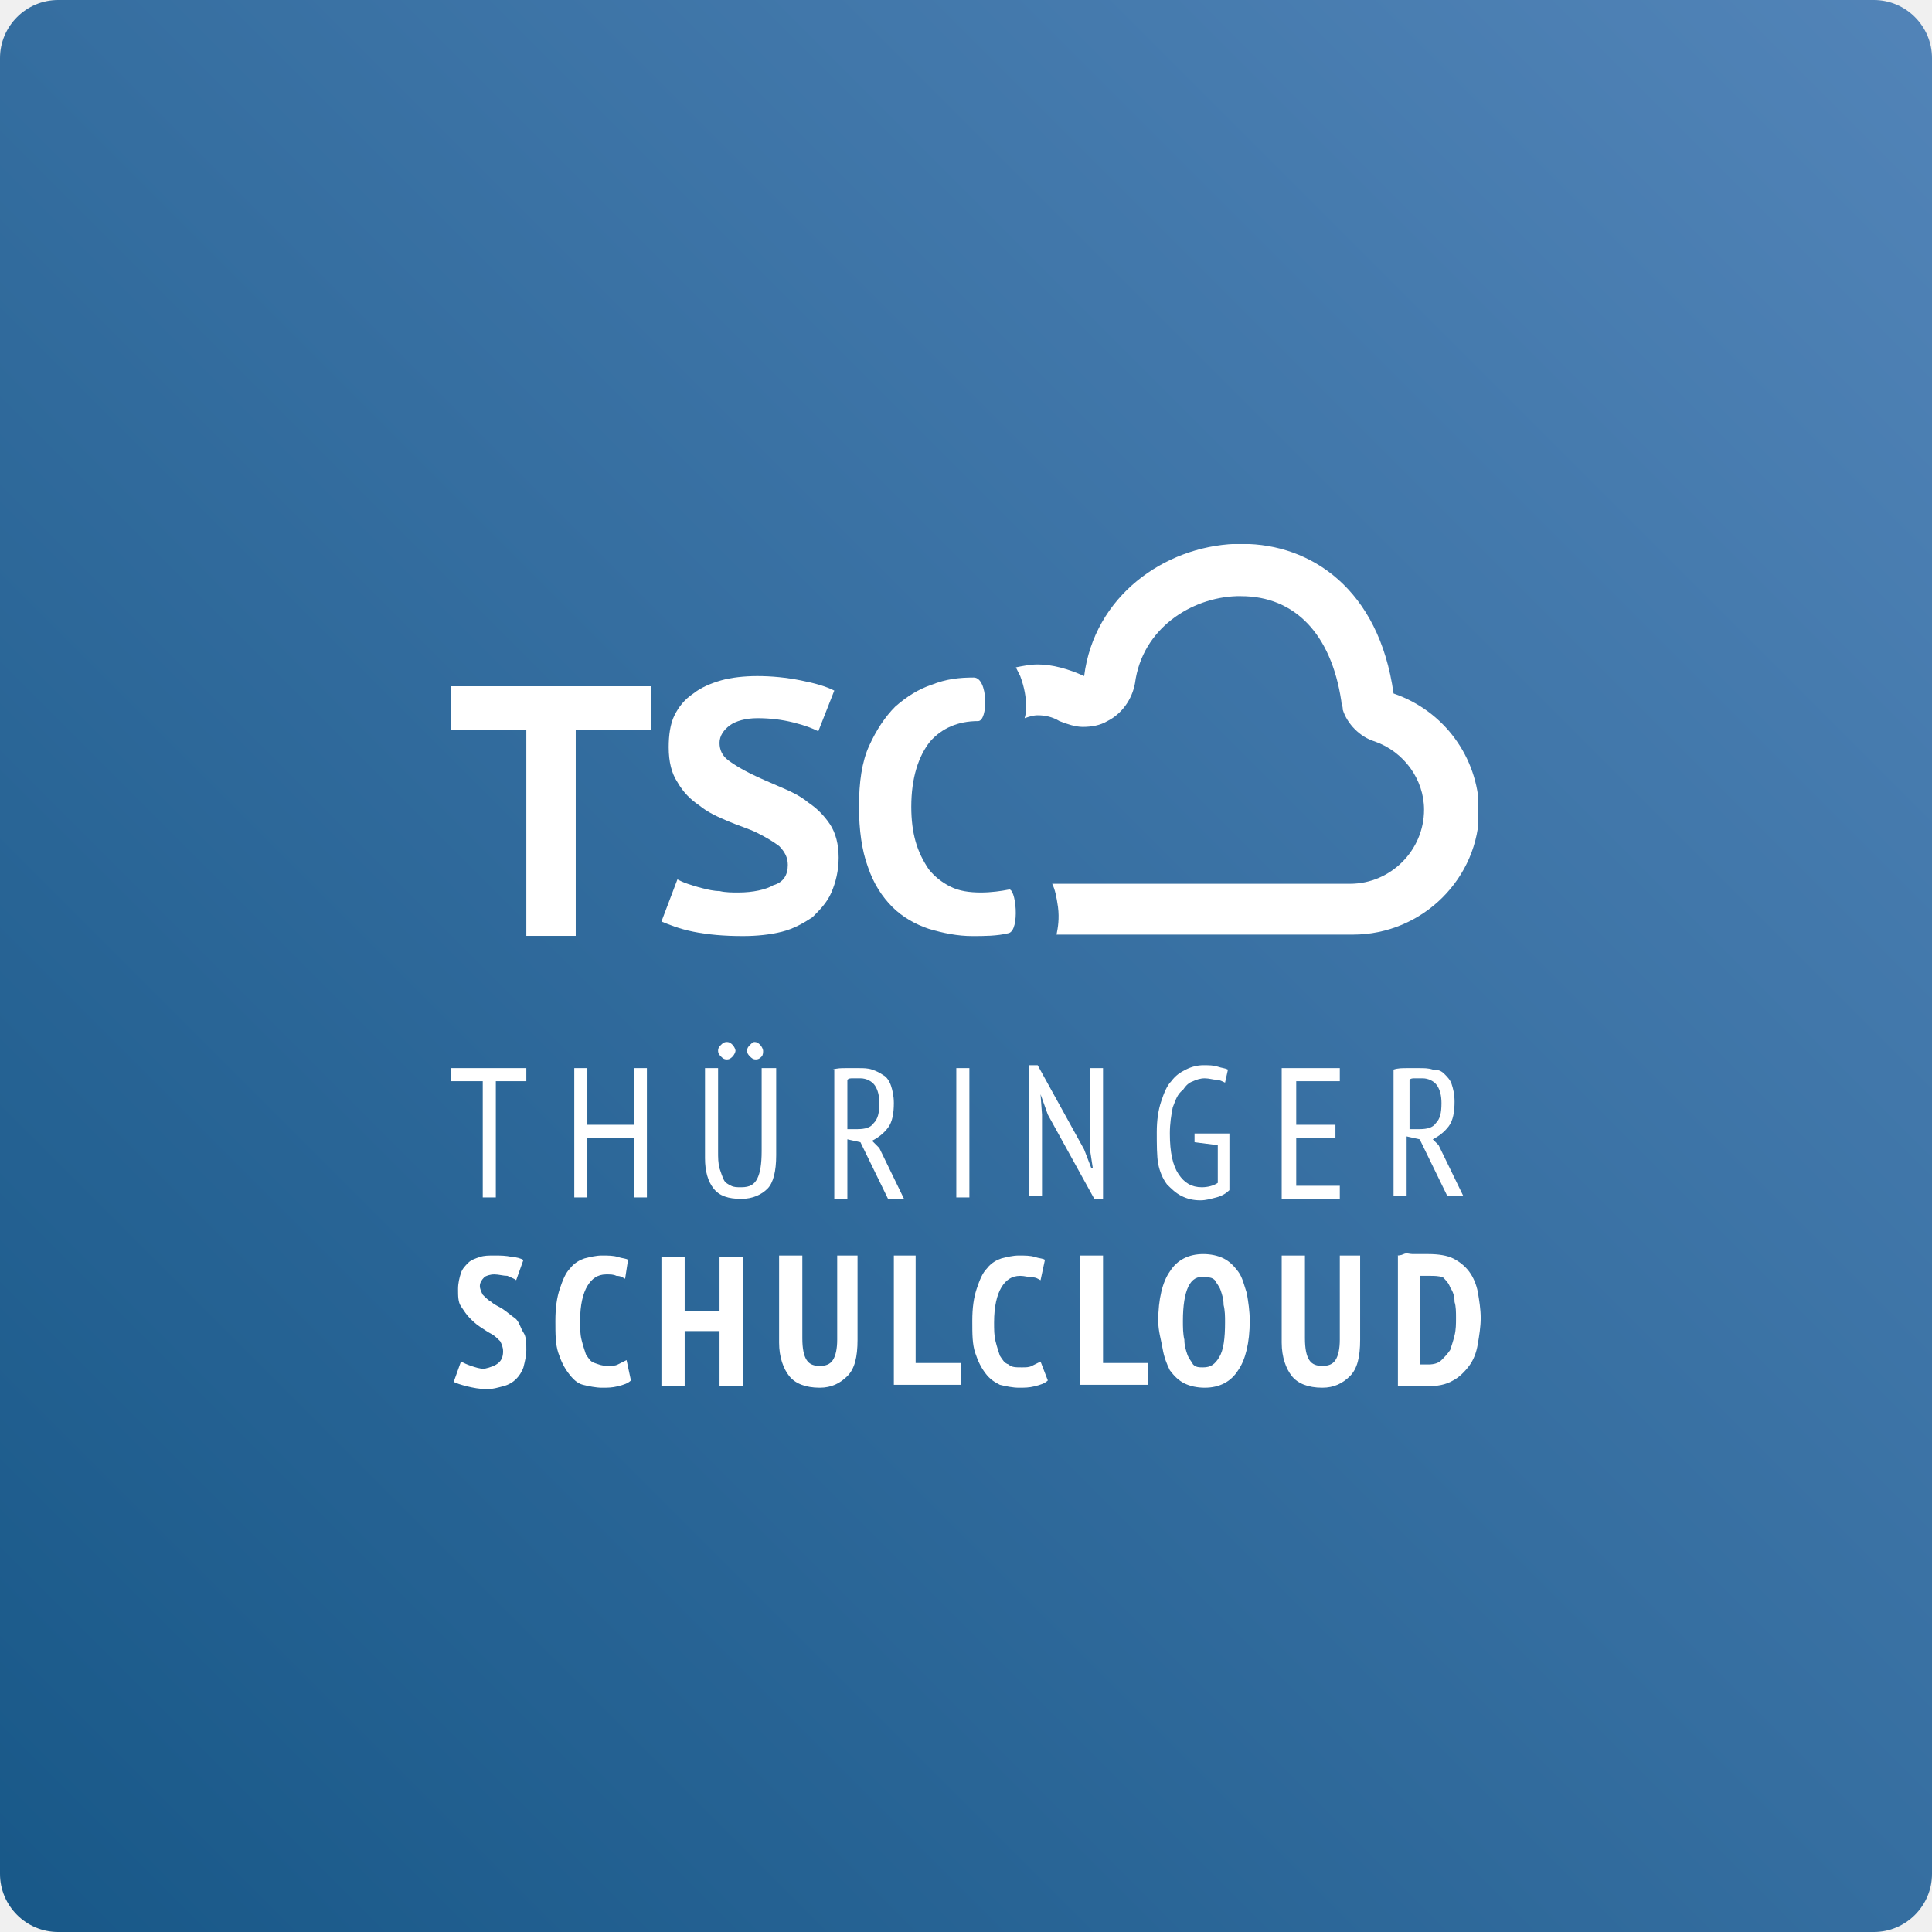
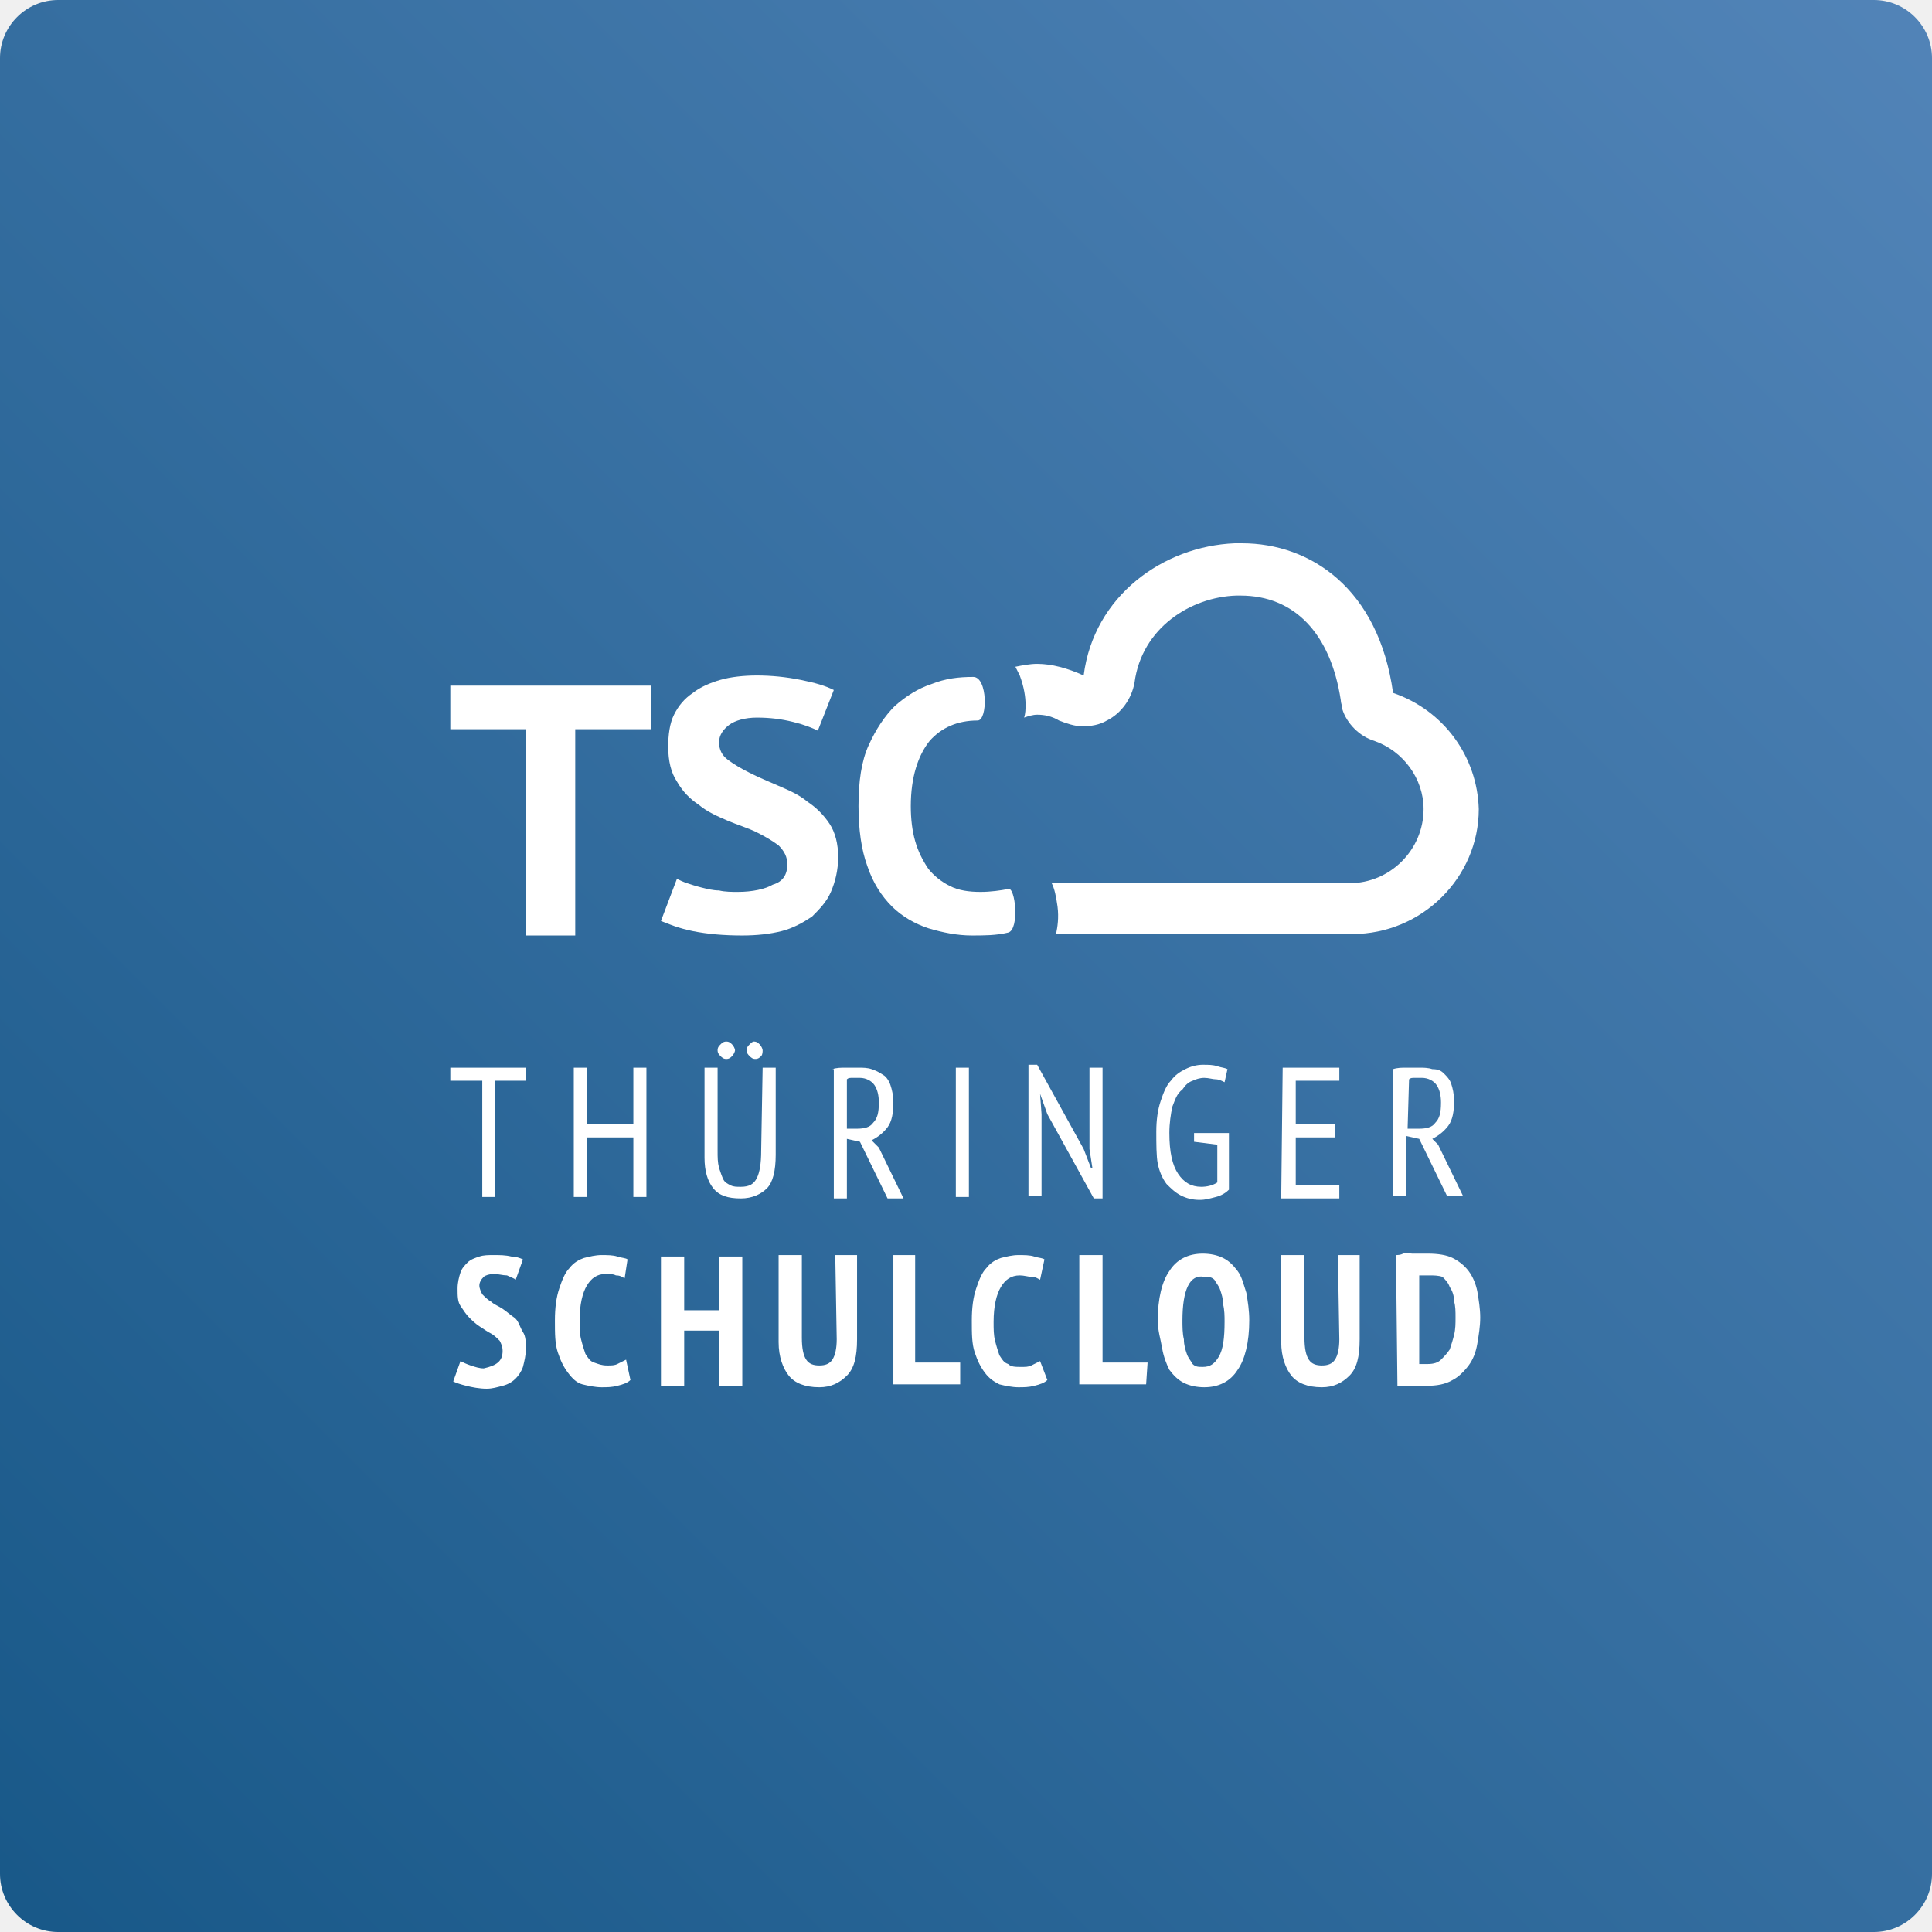
- <svg xmlns="http://www.w3.org/2000/svg" version="1.1" id="Layer_1" x="0" y="0" viewBox="0 0 133 133" xml:space="preserve" enable-background="new 0 0 133 133">
-   <style>.st1{fill-rule:evenodd;clip-rule:evenodd}.st1,.st4{fill:#fff}</style>
-   <linearGradient id="Rectangle-Copy-7_1_" gradientUnits="userSpaceOnUse" x1="-250.098" y1="305.699" x2="-251.098" y2="304.699" gradientTransform="matrix(133 0 0 -133 33396 40658)">
+ <svg xmlns="http://www.w3.org/2000/svg" version="1.1" id="Layer_1" x="0" y="0" viewBox="0 0 133 133" xml:space="preserve">
+   <style>.st1{fill-rule:evenodd;clip-rule:evenodd}.st1,.st2{fill:#fff}</style>
+   <linearGradient id="Rectangle-Copy-7_1_" gradientUnits="userSpaceOnUse" x1="-742.368" y1="987.955" x2="-743.368" y2="988.955" gradientTransform="matrix(133 0 0 133 98868 -131398)">
    <stop offset="0" stop-color="#5284b8" />
    <stop offset="1" stop-color="#185888" />
  </linearGradient>
  <path id="Rectangle-Copy-7" d="M4 0h125c2.2 0 4 1.8 4 4v125c0 2.2-1.8 4-4 4H4c-2.2 0-4-1.8-4-4V4c0-2.2 1.8-4 4-4z" fill="url(#Rectangle-Copy-7_1_)" />
-   <g id="Bildmarke" transform="translate(31.033 37.24)">
-     <path id="Fill-1" class="st1" d="M23.2 22.3c0-.5-.2-.9-.6-1.3-.4-.3-.9-.6-1.5-.9-.6-.3-1.3-.5-2-.8-.7-.3-1.4-.6-2-1.1-.6-.4-1.1-.9-1.5-1.6-.4-.6-.6-1.4-.6-2.4 0-.8.1-1.6.4-2.2.3-.6.7-1.1 1.3-1.5.5-.4 1.2-.7 1.9-.9.7-.2 1.6-.3 2.5-.3 1 0 2 .1 3 .3s1.7.4 2.3.7l-1.1 2.8c-.4-.2-.9-.4-1.7-.6-.8-.2-1.6-.3-2.5-.3-.8 0-1.5.2-1.9.5-.4.3-.7.7-.7 1.2s.2.9.6 1.2c.4.3.9.6 1.5.9.6.3 1.3.6 2 .9.7.3 1.4.6 2 1.1.6.4 1.1.9 1.5 1.5.4.6.6 1.4.6 2.3 0 .9-.2 1.7-.5 2.4s-.8 1.2-1.3 1.7c-.6.4-1.3.8-2.1 1-.8.2-1.7.3-2.7.3-1.3 0-2.4-.1-3.4-.3-1-.2-1.7-.5-2.2-.7l1.1-2.9c.2.1.4.2.7.3.3.1.6.2 1 .3.4.1.8.2 1.2.2.4.1.9.1 1.3.1 1 0 1.9-.2 2.4-.5.7-.2 1-.7 1-1.4" />
-     <path id="Fill-3" class="st1" d="M38.4 27c-.8.2-1.7.2-2.5.2-1 0-2-.2-3-.5-.9-.3-1.8-.8-2.5-1.5s-1.3-1.6-1.7-2.8c-.4-1.1-.6-2.5-.6-4.1 0-1.7.2-3.1.7-4.2.5-1.1 1.1-2 1.8-2.7.8-.7 1.6-1.2 2.5-1.5 1-.4 1.9-.5 2.9-.5s1 3 .3 3c-1.4 0-2.5.5-3.3 1.4-.8 1-1.3 2.5-1.3 4.5 0 .9.1 1.7.3 2.4.2.7.5 1.3.9 1.9.4.5.9.9 1.5 1.2.6.3 1.3.4 2.1.4.7 0 1.4-.1 1.9-.2.5-.2.8 2.8 0 3" />
-     <g id="Group-7">
-       <defs>
-         <filter id="Adobe_OpacityMaskFilter" filterUnits="userSpaceOnUse" x="0" y=".2" width="70.7" height="27">
-           <feColorMatrix values="1 0 0 0 0 0 1 0 0 0 0 0 1 0 0 0 0 0 1 0" />
-         </filter>
-       </defs>
-       <mask maskUnits="userSpaceOnUse" x="0" y=".2" width="70.7" height="27" id="mask-3_1_">
-         <g filter="url(#Adobe_OpacityMaskFilter)">
-           <path id="path-2_1_" class="st1" d="M0 .2h70.7v27H0z" />
-         </g>
-       </mask>
-       <path id="Fill-5" d="M64.9 10.5s0-.1 0 0C63.9 3.3 59.2.2 54.5.2H54c-4.9.2-9.7 3.6-10.4 9.1-1.1-.5-2.2-.8-3.2-.8-.5 0-1 .1-1.5.2l.3.6c.3.8.4 1.5.4 2 0 .3 0 .6-.1.9.3-.1.6-.2.9-.2.5 0 1 .1 1.5.4.5.2 1.1.4 1.6.4.6 0 1.2-.1 1.7-.4 1-.5 1.7-1.5 1.9-2.6.5-3.8 3.9-5.9 7-6h.3c3.7 0 6.2 2.6 6.9 7.2 0 .2.1.4.1.5v.1c.3 1 1.2 1.9 2.2 2.2 2 .7 3.4 2.6 3.4 4.7 0 2.8-2.3 5.1-5.1 5.1H41.4c.2.4.3.9.4 1.6.1.8 0 1.4-.1 1.9h20.4c4.8 0 8.7-3.9 8.7-8.6-.1-3.6-2.4-6.8-5.9-8zM13.8 13H8.6v14.2H5.2V13H0v-3h13.8v3z" mask="url(#mask-3_1_)" fill-rule="evenodd" clip-rule="evenodd" fill="#fff" />
-     </g>
-   </g>
-   <g id="Group-3" transform="translate(31.033 71.731)">
-     <path id="THÜRINGER" class="st4" d="M5.2 2.7H3.1v8h-.9v-8H0v-.9h5.2v.9zm7.5 3.9H9.4v4.1h-.9V1.8h.9v3.9h3.2V1.8h.9v8.9h-.9V6.6zm8.8-4.8h.9v6c0 1.1-.2 1.9-.6 2.3s-1 .7-1.8.7c-.9 0-1.5-.2-1.9-.7-.4-.5-.6-1.2-.6-2.1V1.8h.9v5.7c0 .5 0 .8.1 1.2.1.3.2.6.3.8.1.2.3.3.5.4.2.1.4.1.7.1.6 0 .9-.2 1.1-.6.2-.4.3-1 .3-1.9V1.8zM18.4.6c0-.2.1-.3.2-.4s.2-.2.4-.2.3.1.4.2.2.3.2.4-.1.3-.2.4-.2.2-.4.2-.3-.1-.4-.2-.2-.2-.2-.4zm2 0c0-.2.1-.3.2-.4s.2-.2.3-.2c.2 0 .3.1.4.2.1.1.2.3.2.4s0 .3-.1.4c-.1.1-.2.2-.4.2s-.3-.1-.4-.2-.2-.2-.2-.4zm5.9 1.3c.3-.1.6-.1.9-.1h.9c.3 0 .6 0 .9.1s.5.2.8.4c.2.1.4.4.5.7.1.3.2.7.2 1.2 0 .7-.1 1.3-.4 1.7s-.7.7-1.1.9l.5.5 1.7 3.5h-1.1l-1.9-3.9-.9-.2v4.1h-.9V1.9zm.9 4.1h.8c.5 0 .9-.1 1.1-.4.3-.3.4-.7.4-1.4 0-.5-.1-.9-.3-1.2s-.6-.5-1-.5h-.5c-.2 0-.3 0-.4.1V6zm7.6-4.2h.9v8.9h-.9V1.8zM41.1 5l-.5-1.4.1 1.4v5.6h-.9v-9h.6l3.2 5.8.5 1.3h.1L44 7.4V1.8h.9v9h-.6L41.1 5zm10.1 1.3h2.4v3.9c-.2.2-.5.4-.9.5-.4.1-.7.2-1.1.2-.5 0-.9-.1-1.3-.3-.4-.2-.7-.5-1-.8-.3-.4-.5-.9-.6-1.4s-.1-1.4-.1-2.2c0-.8.1-1.5.3-2.1.2-.6.4-1.1.7-1.4.3-.4.6-.6 1-.8s.8-.3 1.2-.3.7 0 1 .1c.3.1.5.1.7.2l-.2.9c-.2-.1-.4-.2-.6-.2s-.5-.1-.8-.1c-.3 0-.6.1-.8.2-.3.1-.5.3-.7.6-.4.3-.5.7-.7 1.2-.1.5-.2 1.1-.2 1.8 0 1.3.2 2.2.6 2.8.4.6.9.9 1.6.9.4 0 .8-.1 1.1-.3V7.1l-1.6-.2v-.6zm6.1-4.5h3.9v.9h-3v3h2.7v.9h-2.7v3.3h3v.9h-4v-9zm7.6.1c.3-.1.6-.1.9-.1h.9c.3 0 .6 0 .9.1.4 0 .6.1.8.3.2.2.4.4.5.7s.2.7.2 1.2c0 .7-.1 1.3-.4 1.7-.3.4-.7.7-1.1.9l.4.4 1.7 3.5h-1.1l-1.9-3.9-.9-.2v4.1h-.9V1.9zm1 4.1h.8c.5 0 .9-.1 1.1-.4.3-.3.4-.7.4-1.4 0-.5-.1-.9-.3-1.2s-.6-.5-1-.5h-.5c-.2 0-.3 0-.4.1V6z" />
-     <path id="SCHULCLOUD" class="st4" d="M3.6 21.3c0-.3-.1-.5-.2-.7-.2-.2-.4-.4-.6-.5s-.5-.3-.8-.5-.5-.4-.7-.6c-.2-.2-.4-.5-.6-.8-.2-.3-.2-.7-.2-1.2 0-.4.1-.8.2-1.1s.3-.5.5-.7.5-.3.8-.4c.3-.1.6-.1 1-.1s.8 0 1.2.1c.3 0 .6.1.8.2l-.5 1.4c-.1-.1-.4-.2-.6-.3-.3 0-.6-.1-.9-.1s-.6.1-.7.2c-.2.2-.3.4-.3.6 0 .2.1.4.2.6.2.2.4.4.6.5.2.2.5.3.8.5s.5.4.8.6.4.7.6 1c.2.3.2.7.2 1.2 0 .4-.1.8-.2 1.2-.1.3-.3.6-.5.8-.2.2-.5.4-.9.5s-.7.2-1.1.2c-.5 0-1-.1-1.4-.2-.4-.1-.7-.2-.9-.3L.7 22c.2.1.4.2.7.3.3.1.6.2.9.2.9-.2 1.3-.5 1.3-1.2zm8.8 2c-.2.2-.5.3-.9.4-.4.1-.7.1-1.1.1-.4 0-.9-.1-1.3-.2s-.7-.4-1-.8c-.3-.4-.5-.8-.7-1.4-.2-.6-.2-1.3-.2-2.2 0-.9.1-1.6.3-2.2.2-.6.4-1.1.7-1.4.3-.4.7-.6 1-.7.4-.1.8-.2 1.2-.2.4 0 .8 0 1.1.1.3.1.6.1.7.2l-.2 1.3c-.2-.1-.3-.2-.6-.2-.2-.1-.4-.1-.7-.1-.6 0-1 .3-1.3.8-.3.5-.5 1.3-.5 2.4 0 .5 0 .9.1 1.3s.2.7.3 1c.2.3.3.5.6.6s.5.2.9.2c.3 0 .5 0 .7-.1l.6-.3.3 1.4zm6.1-3.4h-2.4v3.8h-1.6v-8.9h1.6v3.7h2.4v-3.7h1.6v8.9h-1.6v-3.8zm8-5.2H28v5.8c0 1.2-.2 2-.7 2.5s-1.1.8-1.9.8c-1 0-1.7-.3-2.1-.8-.4-.5-.7-1.3-.7-2.3v-6h1.6v5.7c0 .7.1 1.2.3 1.5s.5.4.9.4.7-.1.9-.4.3-.8.3-1.4v-5.8zm8.6 8.9h-4.6v-8.9H32v7.4h3.1v1.5zm6-.3c-.2.2-.5.3-.9.4-.4.1-.7.1-1.1.1-.4 0-.9-.1-1.3-.2-.4-.2-.7-.4-1-.8-.3-.4-.5-.8-.7-1.4-.2-.6-.2-1.3-.2-2.2 0-.9.1-1.6.3-2.2.2-.6.4-1.1.7-1.4.3-.4.7-.6 1-.7.4-.1.8-.2 1.2-.2.4 0 .8 0 1.1.1.3.1.6.1.7.2l-.3 1.4c-.2-.1-.3-.2-.6-.2-.2 0-.5-.1-.8-.1-.6 0-1 .3-1.3.8-.3.5-.5 1.3-.5 2.4 0 .5 0 .9.1 1.3s.2.7.3 1c.2.3.3.5.6.6.2.2.5.2.9.2.3 0 .5 0 .7-.1l.6-.3.5 1.3zm6.8.3h-4.6v-8.9h1.6v7.4H48v1.5zm.8-4.4c0-1.5.3-2.7.8-3.4.5-.8 1.3-1.2 2.3-1.2.5 0 1 .1 1.4.3s.7.5 1 .9.4.9.6 1.5c.1.6.2 1.2.2 1.9 0 1.5-.3 2.7-.8 3.4-.5.8-1.3 1.2-2.3 1.2-.5 0-1-.1-1.4-.3-.4-.2-.7-.5-1-.9-.2-.4-.4-.9-.5-1.5s-.3-1.2-.3-1.9zm1.7 0c0 .4 0 .9.1 1.3 0 .4.1.7.2 1 .1.3.3.5.4.7.2.2.4.2.7.2.5 0 .8-.2 1.1-.7s.4-1.3.4-2.4c0-.4 0-.8-.1-1.2 0-.4-.1-.7-.2-1s-.3-.5-.4-.7c-.2-.2-.4-.2-.7-.2-1-.2-1.5.9-1.5 3zm10.7-4.5h1.5v5.8c0 1.2-.2 2-.7 2.5s-1.1.8-1.9.8c-1 0-1.7-.3-2.1-.8-.4-.5-.7-1.3-.7-2.3v-6h1.6v5.7c0 .7.1 1.2.3 1.5.2.3.5.4.9.4s.7-.1.9-.4.3-.8.3-1.4v-5.8zm4 0c.1 0 .3 0 .5-.1s.4 0 .6 0h1.1c.7 0 1.3.1 1.7.3s.8.5 1.1.9c.3.4.5.9.6 1.4.1.6.2 1.2.2 1.8 0 .6-.1 1.2-.2 1.8-.1.6-.3 1.1-.6 1.5-.3.4-.7.8-1.1 1-.5.3-1.1.4-1.8.4h-2v-9zm2.3 1.4h-.7v6.1h.6c.4 0 .7-.1.9-.3.2-.2.4-.4.6-.7.1-.3.2-.6.3-1 .1-.4.1-.8.1-1.2 0-.4 0-.8-.1-1.1 0-.4-.1-.7-.3-1-.1-.3-.3-.5-.5-.7-.3-.1-.6-.1-.9-.1z" />
-   </g>
+   <path id="Fill-1" class="st1" d="M54.2 59.5c0-.5-.2-.9-.6-1.3-.4-.3-.9-.6-1.5-.9-.6-.3-1.3-.5-2-.8-.7-.3-1.4-.6-2-1.1-.6-.4-1.1-.9-1.5-1.6-.4-.6-.6-1.4-.6-2.4 0-.8.1-1.6.4-2.2.3-.6.7-1.1 1.3-1.5.5-.4 1.2-.7 1.9-.9.7-.2 1.6-.3 2.5-.3 1 0 2 .1 3 .3 1 .2 1.7.4 2.3.7l-1.1 2.8c-.4-.2-.9-.4-1.7-.6-.8-.2-1.6-.3-2.5-.3-.8 0-1.5.2-1.9.5s-.7.7-.7 1.2.2.9.6 1.2c.4.3.9.6 1.5.9.6.3 1.3.6 2 .9.7.3 1.4.6 2 1.1.6.4 1.1.9 1.5 1.5.4.6.6 1.4.6 2.3s-.2 1.7-.5 2.4-.8 1.2-1.3 1.7c-.6.4-1.3.8-2.1 1-.8.2-1.7.3-2.7.3-1.3 0-2.4-.1-3.4-.3s-1.7-.5-2.2-.7l1.1-2.9c.2.1.4.2.7.3.3.1.6.2 1 .3.4.1.8.2 1.2.2.4.1.9.1 1.3.1 1 0 1.9-.2 2.4-.5.7-.2 1-.7 1-1.4" />
+   <path id="Fill-3" class="st1" d="M69.4 64.2c-.8.2-1.7.2-2.5.2-1 0-2-.2-3-.5-.9-.3-1.8-.8-2.5-1.5s-1.3-1.6-1.7-2.8c-.4-1.1-.6-2.5-.6-4.1 0-1.7.2-3.1.7-4.2.5-1.1 1.1-2 1.8-2.7.8-.7 1.6-1.2 2.5-1.5 1-.4 1.9-.5 2.9-.5s1 3 .3 3c-1.4 0-2.5.5-3.3 1.4-.8 1-1.3 2.5-1.3 4.5 0 .9.1 1.7.3 2.4.2.7.5 1.3.9 1.9.4.5.9.9 1.5 1.2.6.3 1.3.4 2.1.4.7 0 1.4-.1 1.9-.2.5-.2.8 2.8 0 3" />
+   <path id="Fill-5" class="st1" d="M95.9 47.7s0-.1 0 0c-1-7.2-5.7-10.3-10.4-10.3H85c-4.9.2-9.7 3.6-10.4 9.1-1.1-.5-2.2-.8-3.2-.8-.5 0-1 .1-1.5.2l.3.6c.3.8.4 1.5.4 2 0 .3 0 .6-.1.9.3-.1.6-.2.9-.2.5 0 1 .1 1.5.4.5.2 1.1.4 1.6.4.6 0 1.2-.1 1.7-.4 1-.5 1.7-1.5 1.9-2.6.5-3.8 3.9-5.9 7-6h.3c3.7 0 6.2 2.6 6.9 7.2 0 .2.1.4.1.5v.1c.3 1 1.2 1.9 2.2 2.2 2 .7 3.4 2.6 3.4 4.7 0 2.8-2.3 5.1-5.1 5.1H72.4c.2.4.3.9.4 1.6.1.8 0 1.4-.1 1.9h20.4c4.8 0 8.7-3.9 8.7-8.6-.1-3.6-2.4-6.8-5.9-8zm-51.1 2.5h-5.2v14.2h-3.4V50.2H31v-3h13.8v3z" />
+   <path id="THÜRINGER" class="st2" d="M36.2 74.4h-2.1v8h-.9v-8H31v-.9h5.2v.9zm7.5 3.9h-3.3v4.1h-.9v-8.9h.9v3.9h3.2v-3.9h.9v8.9h-.9v-4.1h.1zm8.8-4.8h.9v6c0 1.1-.2 1.9-.6 2.3s-1 .7-1.8.7c-.9 0-1.5-.2-1.9-.7-.4-.5-.6-1.2-.6-2.1v-6.2h.9v5.7c0 .5 0 .8.1 1.2.1.3.2.6.3.8.1.2.3.3.5.4s.4.1.7.1c.6 0 .9-.2 1.1-.6.2-.4.3-1 .3-1.9l.1-5.7zm-3.1-1.2c0-.2.1-.3.2-.4.1-.1.2-.2.4-.2s.3.1.4.2c.1.1.2.3.2.4s-.1.3-.2.4c-.1.1-.2.2-.4.2s-.3-.1-.4-.2c-.1-.1-.2-.2-.2-.4zm2 0c0-.2.1-.3.2-.4.1-.1.2-.2.3-.2.2 0 .3.1.4.2.1.1.2.3.2.4s0 .3-.1.4c-.1.1-.2.2-.4.2s-.3-.1-.4-.2c-.1-.1-.2-.2-.2-.4zm5.9 1.3c.3-.1.6-.1.9-.1h.9c.3 0 .6 0 .9.1.3.1.5.2.8.4.2.1.4.4.5.7.1.3.2.7.2 1.2 0 .7-.1 1.3-.4 1.7-.3.4-.7.7-1.1.9l.5.5 1.7 3.5h-1.1l-1.9-3.9-.9-.2v4.1h-.9v-8.9h-.1zm.9 4.1h.8c.5 0 .9-.1 1.1-.4.3-.3.4-.7.4-1.4 0-.5-.1-.9-.3-1.2s-.6-.5-1-.5h-.5c-.2 0-.3 0-.4.1v3.4h-.1zm7.6-4.2h.9v8.9h-.9v-8.9zm6.3 3.2l-.5-1.4.1 1.4v5.6h-.9v-9h.6l3.2 5.8.5 1.3h.1l-.2-1.3v-5.6h.9v9h-.6l-3.2-5.8zM82.2 78h2.4v3.9c-.2.2-.5.4-.9.5-.4.1-.7.2-1.1.2-.5 0-.9-.1-1.3-.3-.4-.2-.7-.5-1-.8-.3-.4-.5-.9-.6-1.4s-.1-1.4-.1-2.2c0-.8.1-1.5.3-2.1.2-.6.4-1.1.7-1.4.3-.4.6-.6 1-.8.4-.2.8-.3 1.2-.3.4 0 .7 0 1 .1.3.1.5.1.7.2l-.2.9c-.2-.1-.4-.2-.6-.2s-.5-.1-.8-.1-.6.1-.8.2c-.3.1-.5.3-.7.6-.4.3-.5.7-.7 1.2-.1.5-.2 1.1-.2 1.8 0 1.3.2 2.2.6 2.8.4.6.9.9 1.6.9.4 0 .8-.1 1.1-.3v-2.6l-1.6-.2V78zm6.1-4.5h3.9v.9h-3v3h2.7v.9h-2.7v3.3h3v.9h-4l.1-9zm7.6.1c.3-.1.6-.1.9-.1h.9c.3 0 .6 0 .9.1.4 0 .6.1.8.3.2.2.4.4.5.7.1.3.2.7.2 1.2 0 .7-.1 1.3-.4 1.7-.3.4-.7.7-1.1.9l.4.4 1.7 3.5h-1.1l-1.9-3.9-.9-.2v4.1h-.9v-8.7zm1 4.1h.8c.5 0 .9-.1 1.1-.4.3-.3.4-.7.4-1.4 0-.5-.1-.9-.3-1.2s-.6-.5-1-.5h-.5c-.2 0-.3 0-.4.1l-.1 3.4z" />
+   <path id="SCHULCLOUD" class="st2" d="M34.6 93c0-.3-.1-.5-.2-.7-.2-.2-.4-.4-.6-.5s-.5-.3-.8-.5-.5-.4-.7-.6-.4-.5-.6-.8c-.2-.3-.2-.7-.2-1.2 0-.4.1-.8.2-1.1.1-.3.3-.5.5-.7.2-.2.5-.3.8-.4.3-.1.6-.1 1-.1s.8 0 1.2.1c.3 0 .6.1.8.2l-.5 1.4c-.1-.1-.4-.2-.6-.3-.3 0-.6-.1-.9-.1s-.6.1-.7.2c-.2.2-.3.4-.3.6 0 .2.1.4.2.6.2.2.4.4.6.5.2.2.5.3.8.5.3.2.5.4.8.6.3.2.4.7.6 1s.2.7.2 1.2c0 .4-.1.8-.2 1.2-.1.3-.3.6-.5.8-.2.2-.5.4-.9.5-.4.1-.7.2-1.1.2-.5 0-1-.1-1.4-.2-.4-.1-.7-.2-.9-.3l.5-1.4c.2.1.4.2.7.3.3.1.6.2.9.2.9-.2 1.3-.5 1.3-1.2zm8.8 2c-.2.2-.5.3-.9.4s-.7.1-1.1.1c-.4 0-.9-.1-1.3-.2s-.7-.4-1-.8c-.3-.4-.5-.8-.7-1.4-.2-.6-.2-1.3-.2-2.2s.1-1.6.3-2.2.4-1.1.7-1.4c.3-.4.7-.6 1-.7.4-.1.8-.2 1.2-.2.4 0 .8 0 1.1.1.3.1.6.1.7.2L43 88c-.2-.1-.3-.2-.6-.2-.2-.1-.4-.1-.7-.1-.6 0-1 .3-1.3.8-.3.5-.5 1.3-.5 2.4 0 .5 0 .9.1 1.3s.2.7.3 1c.2.3.3.5.6.6.3.1.5.2.9.2.3 0 .5 0 .7-.1l.6-.3.3 1.4zm6.1-3.4h-2.4v3.8h-1.6v-8.9h1.6v3.7h2.4v-3.7h1.6v8.9h-1.6v-3.8zm8-5.2H59v5.8c0 1.2-.2 2-.7 2.5s-1.1.8-1.9.8c-1 0-1.7-.3-2.1-.8s-.7-1.3-.7-2.3v-6h1.6v5.7c0 .7.1 1.2.3 1.5.2.3.5.4.9.4s.7-.1.9-.4c.2-.3.3-.8.3-1.4l-.1-5.8zm8.6 8.9h-4.6v-8.9H63v7.4h3.1v1.5zm6-.3c-.2.2-.5.3-.9.4s-.7.1-1.1.1c-.4 0-.9-.1-1.3-.2-.4-.2-.7-.4-1-.8-.3-.4-.5-.8-.7-1.4-.2-.6-.2-1.3-.2-2.2s.1-1.6.3-2.2.4-1.1.7-1.4c.3-.4.7-.6 1-.7.4-.1.8-.2 1.2-.2s.8 0 1.1.1c.3.1.6.1.7.2l-.3 1.4c-.2-.1-.3-.2-.6-.2-.2 0-.5-.1-.8-.1-.6 0-1 .3-1.3.8s-.5 1.3-.5 2.4c0 .5 0 .9.1 1.3s.2.7.3 1c.2.3.3.5.6.6.2.2.5.2.9.2.3 0 .5 0 .7-.1l.6-.3.5 1.3zm6.8.3h-4.6v-8.9h1.6v7.4H79l-.1 1.5zm.8-4.4c0-1.5.3-2.7.8-3.4.5-.8 1.3-1.2 2.3-1.2.5 0 1 .1 1.4.3.4.2.7.5 1 .9.3.4.4.9.6 1.5.1.6.2 1.2.2 1.9 0 1.5-.3 2.7-.8 3.4-.5.8-1.3 1.2-2.3 1.2-.5 0-1-.1-1.4-.3-.4-.2-.7-.5-1-.9-.2-.4-.4-.9-.5-1.5-.1-.6-.3-1.2-.3-1.9zm1.7 0c0 .4 0 .9.1 1.3 0 .4.1.7.2 1 .1.3.3.5.4.7.2.2.4.2.7.2.5 0 .8-.2 1.1-.7s.4-1.3.4-2.4c0-.4 0-.8-.1-1.2 0-.4-.1-.7-.2-1-.1-.3-.3-.5-.4-.7-.2-.2-.4-.2-.7-.2-1-.2-1.5.9-1.5 3zm10.7-4.5h1.5v5.8c0 1.2-.2 2-.7 2.5s-1.1.8-1.9.8c-1 0-1.7-.3-2.1-.8-.4-.5-.7-1.3-.7-2.3v-6h1.6v5.7c0 .7.1 1.2.3 1.5.2.3.5.4.9.4s.7-.1.9-.4c.2-.3.3-.8.3-1.4l-.1-5.8zm4 0c.1 0 .3 0 .5-.1s.4 0 .6 0h1.1c.7 0 1.3.1 1.7.3.4.2.8.5 1.1.9.3.4.5.9.6 1.4.1.6.2 1.2.2 1.8s-.1 1.2-.2 1.8c-.1.6-.3 1.1-.6 1.5-.3.4-.7.8-1.1 1-.5.3-1.1.4-1.8.4h-2l-.1-9zm2.3 1.4h-.7v6.1h.6c.4 0 .7-.1.9-.3.2-.2.4-.4.6-.7.1-.3.2-.6.3-1 .1-.4.1-.8.1-1.2s0-.8-.1-1.1c0-.4-.1-.7-.3-1-.1-.3-.3-.5-.5-.7-.3-.1-.6-.1-.9-.1z" />
</svg>
